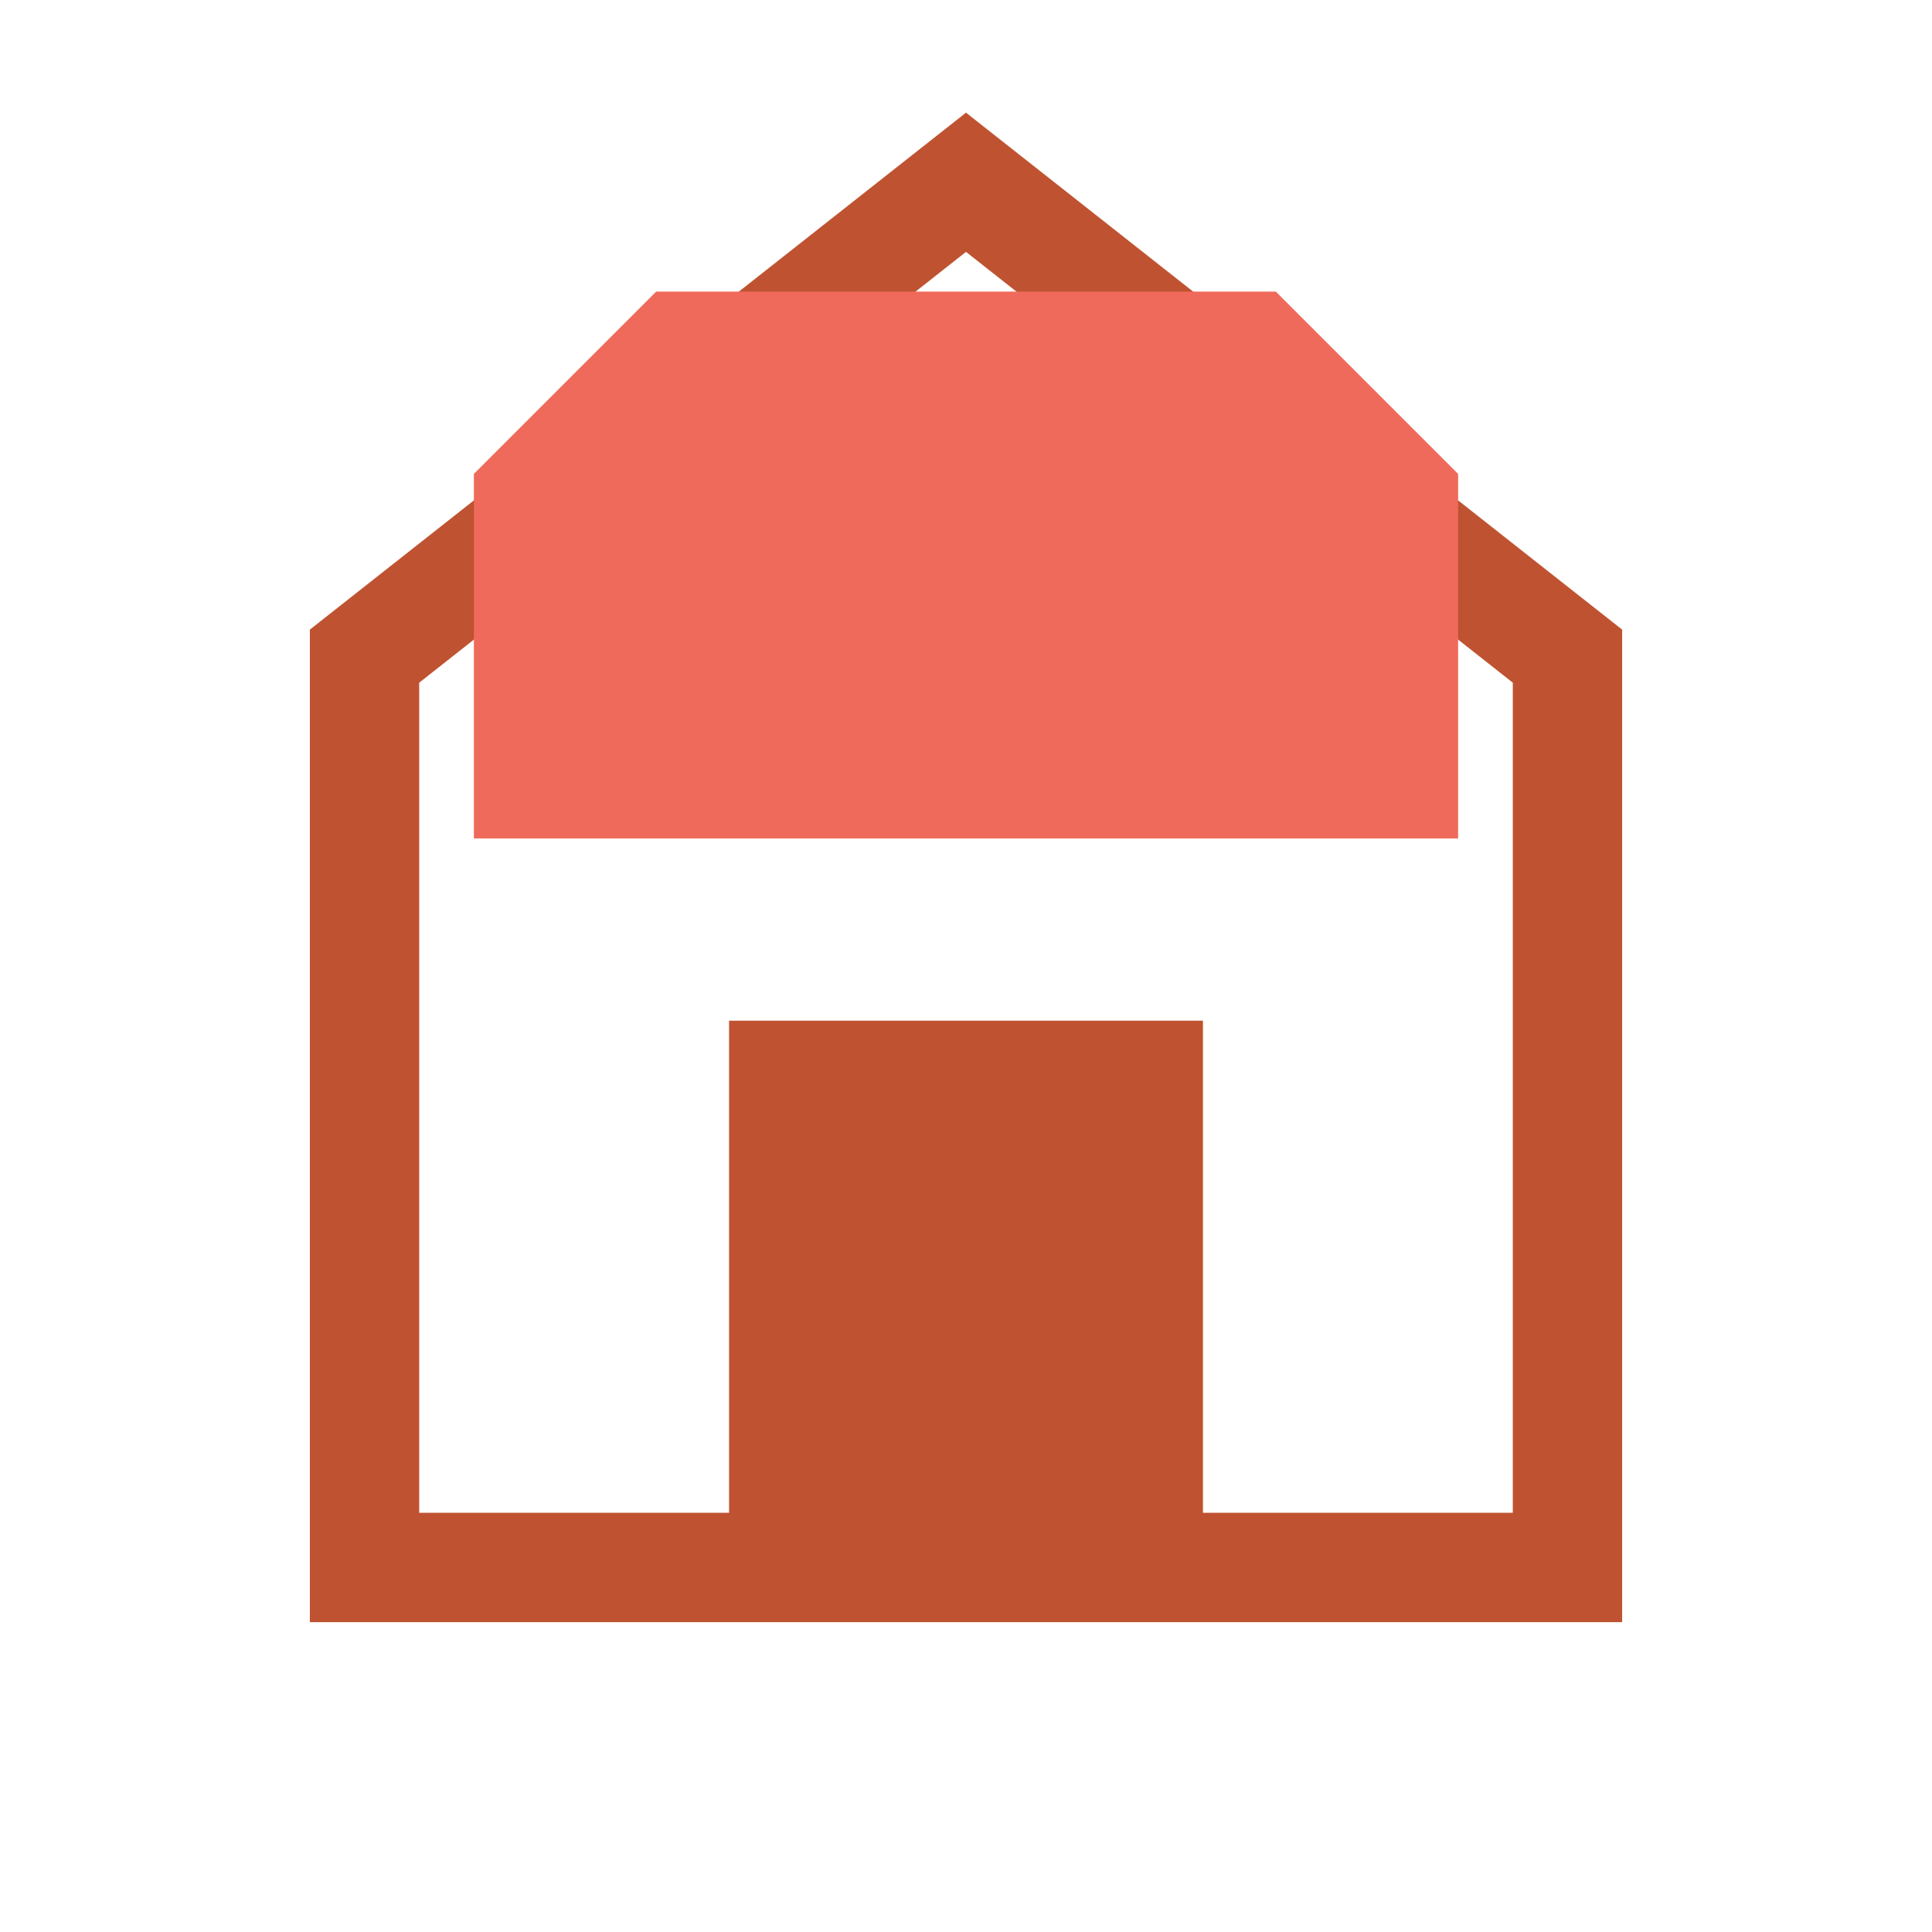
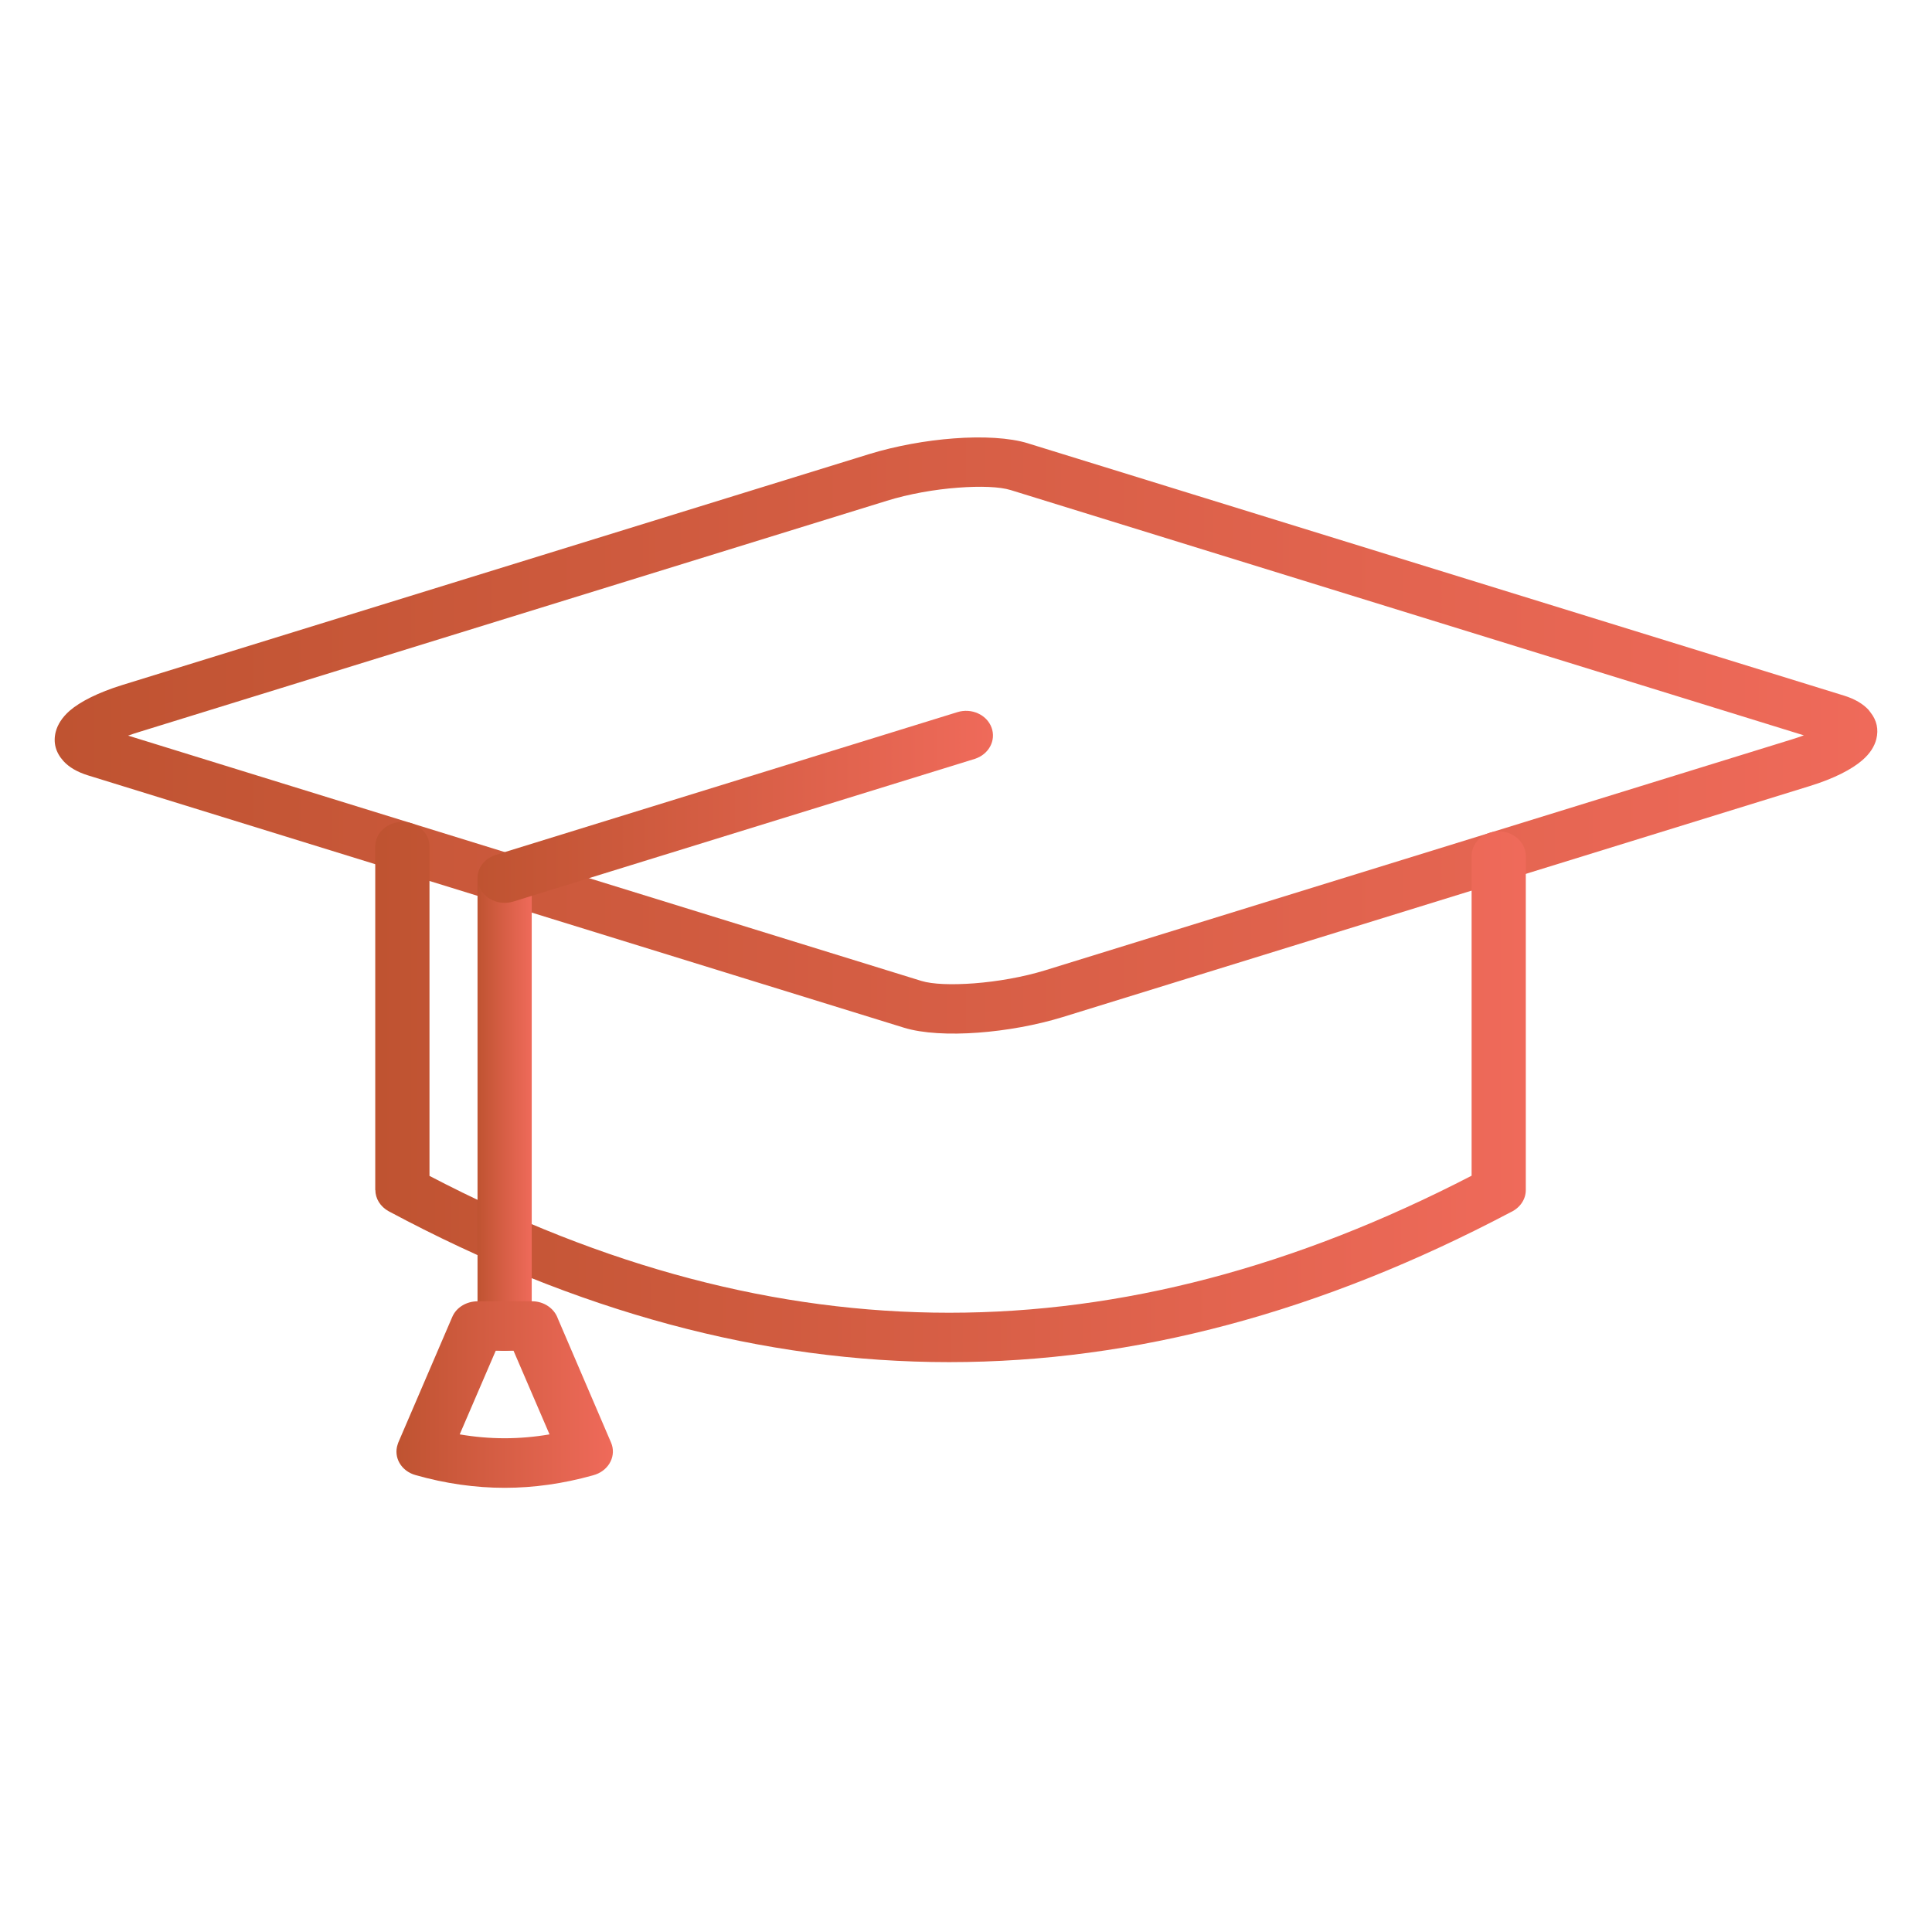
<svg xmlns="http://www.w3.org/2000/svg" viewBox="0 0 53 53" fill="none">
-   <path d="M26.5 5L10 18v25h33V18L26.5 5z" stroke="#bf5331" stroke-width="3" fill="none" />
-   <rect x="20" y="28" width="13" height="15" fill="#bf5331" />
-   <path d="M18 8h17l5 5v10H13V13l5-5z" fill="#ef6a5a" />
+   <g id="Group" transform="translate(1.5, 12)">
+     <path id="Vector" d="M26.7 0.162L49.088 7.083C49.385 7.175 49.607 7.309 49.76 7.474L49.809 7.538C49.986 7.76 50.039 8.009 49.973 8.275C49.92 8.483 49.793 8.678 49.59 8.853C49.301 9.106 48.808 9.36 48.142 9.565L27.65 15.902C26.925 16.125 26.094 16.272 25.339 16.328C24.546 16.388 23.803 16.348 23.303 16.194L0.912 9.27C0.619 9.179 0.396 9.048 0.244 8.882C0.025 8.642 -0.045 8.37 0.028 8.079C0.08 7.873 0.208 7.678 0.407 7.501C0.699 7.248 1.192 6.997 1.857 6.791L22.351 0.455C23.075 0.233 23.907 0.083 24.661 0.027C25.455 -0.034 26.2 0.007 26.699 0.161L26.7 0.162ZM47.986 8.173L26.226 1.444C25.923 1.35 25.391 1.332 24.783 1.378C24.135 1.426 23.43 1.551 22.828 1.738L2.336 8.074C2.217 8.11 2.111 8.145 2.014 8.18L23.775 14.909C24.08 15.003 24.609 15.021 25.217 14.976C25.866 14.927 26.57 14.803 27.172 14.618L47.664 8.281C47.784 8.244 47.889 8.208 47.986 8.172V8.173Z" fill="url(#paint0_linear_2003_2439)" />
+     <path id="Vector_2" d="M38.869 11.486C38.869 11.111 39.202 10.806 39.613 10.806C40.024 10.806 40.357 11.111 40.357 11.486V20.645C40.357 20.914 40.185 21.144 39.938 21.256C34.748 23.995 29.639 25.367 24.538 25.367C19.437 25.367 14.319 23.988 9.163 21.228C8.93 21.101 8.797 20.876 8.797 20.645H8.794V11.222C8.794 10.847 9.127 10.546 9.538 10.546C9.949 10.546 10.282 10.847 10.282 11.222V20.258C15.075 22.76 19.804 24.012 24.539 24.012C29.274 24.012 34.028 22.757 38.87 20.253V11.486H38.869Z" fill="url(#paint1_linear_2003_2439)" />
+     <path id="Vector_3" d="M11.6 12.091C11.6 11.716 11.932 11.412 12.343 11.412C12.754 11.412 13.087 11.716 13.087 12.091V24.376C13.087 24.752 12.754 25.056 12.343 25.056C11.932 25.056 11.6 24.752 11.6 24.376V12.091Z" fill="url(#paint2_linear_2003_2439)" />
+     <path id="Vector_4" d="M11.595 23.697H13.093C13.426 23.697 13.706 23.897 13.803 24.171L15.262 27.572C15.412 27.919 15.223 28.312 14.841 28.449C14.813 28.459 14.785 28.467 14.758 28.475C13.95 28.7 13.146 28.815 12.344 28.815C11.543 28.815 10.716 28.699 9.898 28.465C9.507 28.356 9.287 27.979 9.41 27.621L9.426 27.573L10.905 24.131C11.018 23.862 11.299 23.701 11.596 23.698L11.595 23.697ZM12.587 25.055H12.099L11.111 27.349C11.522 27.419 11.932 27.455 12.343 27.455C12.754 27.455 13.164 27.419 13.575 27.349L12.588 25.055H12.587Z" fill="url(#paint3_linear_2003_2439)" />
+     <path id="Vector_5" d="M12.582 12.732C12.194 12.851 11.772 12.662 11.642 12.307C11.512 11.955 11.719 11.569 12.105 11.45L24.761 7.537C25.149 7.415 25.571 7.605 25.701 7.96C25.831 8.315 25.624 8.697 25.238 8.819L12.581 12.732H12.582Z" fill="url(#paint4_linear_2003_2439)" />
+   </g>
+   <defs>
+     <linearGradient id="paint0_linear_2003_2439" x1="0" y1="8.177" x2="50.001" y2="8.177" gradientUnits="userSpaceOnUse">
+       <stop stop-color="#BF5331" />
+       <stop offset="1" stop-color="#EF6A5A" />
+     </linearGradient>
+     <linearGradient id="paint1_linear_2003_2439" x1="8.794" y1="17.956" x2="40.357" y2="17.956" gradientUnits="userSpaceOnUse">
+       <stop stop-color="#BF5331" />
+       <stop offset="1" stop-color="#EF6A5A" />
+     </linearGradient>
+     <linearGradient id="paint2_linear_2003_2439" x1="11.6" y1="18.234" x2="13.087" y2="18.234" gradientUnits="userSpaceOnUse">
+       <stop stop-color="#BF5331" />
+       <stop offset="1" stop-color="#EF6A5A" />
+     </linearGradient>
+     <linearGradient id="paint3_linear_2003_2439" x1="9.376" y1="26.256" x2="15.314" y2="26.256" gradientUnits="userSpaceOnUse">
+       <stop stop-color="#BF5331" />
+       <stop offset="1" stop-color="#EF6A5A" />
+     </linearGradient>
+     <linearGradient id="paint4_linear_2003_2439" x1="11.603" y1="10.134" x2="25.74" y2="10.134" gradientUnits="userSpaceOnUse">
+       <stop stop-color="#BF5331" />
+       <stop offset="1" stop-color="#EF6A5A" />
+     </linearGradient>
+   </defs>
</svg>
